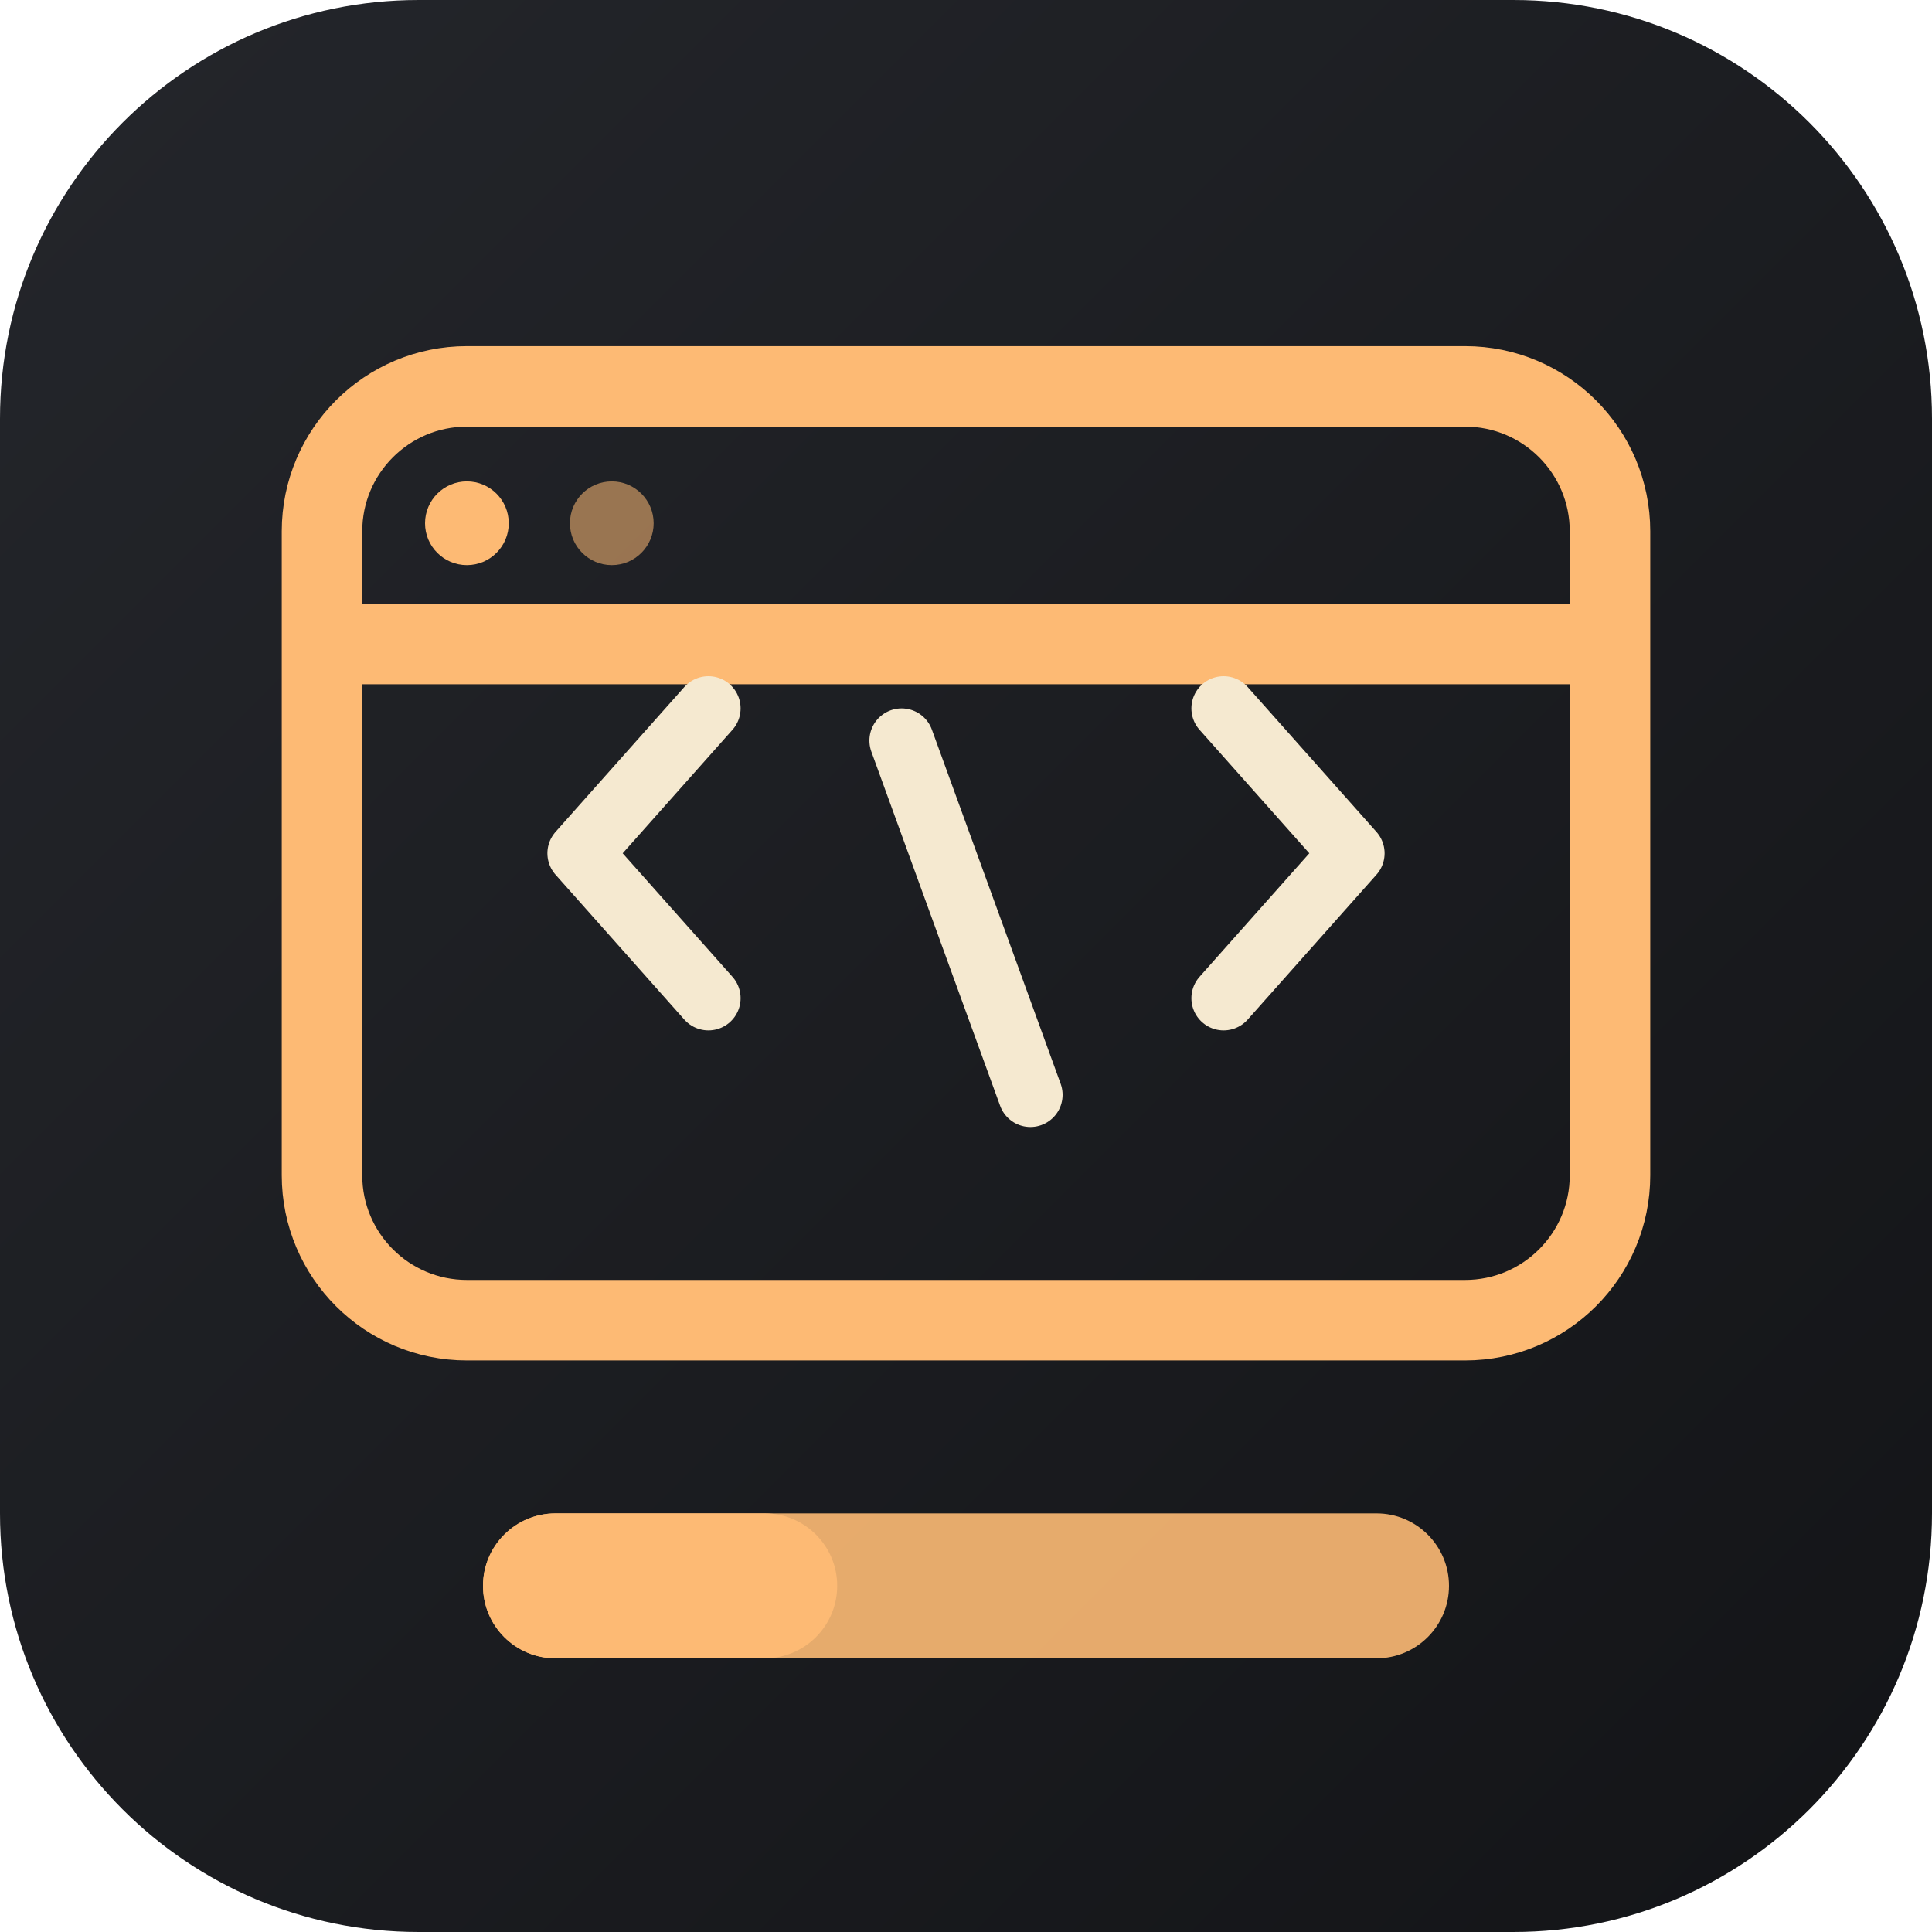
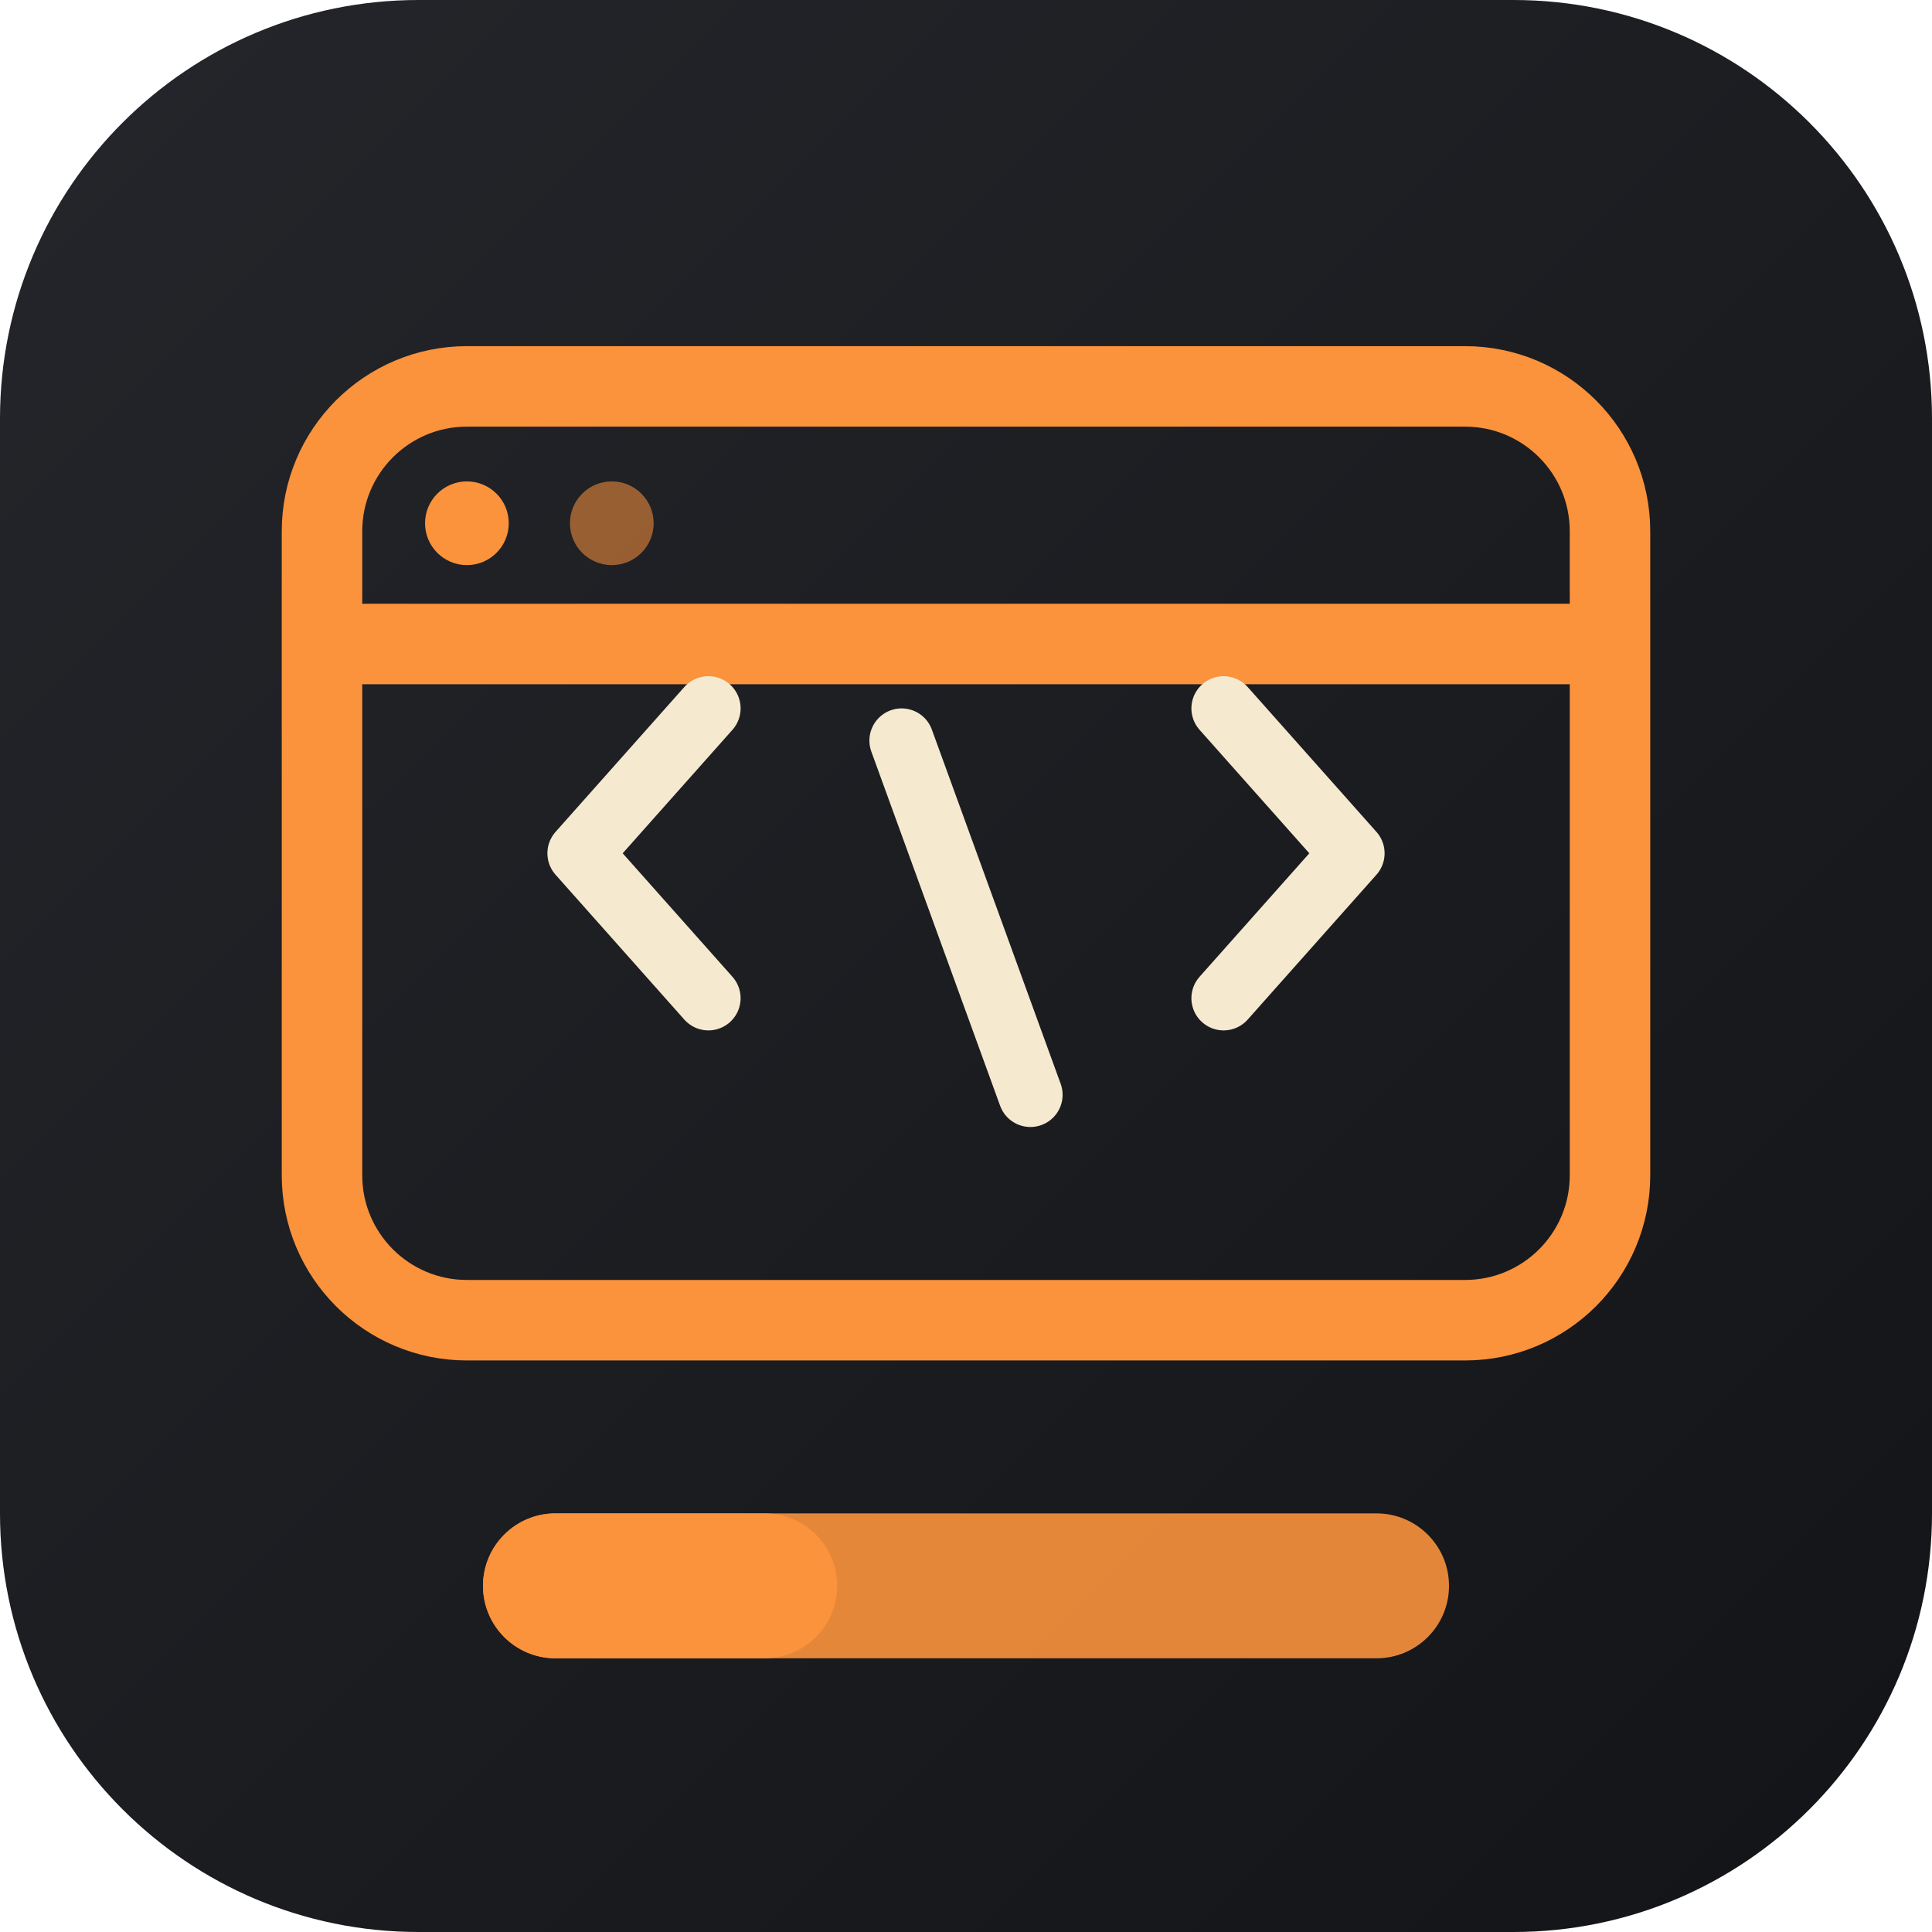
<svg xmlns="http://www.w3.org/2000/svg" viewBox="0 0 120 120">
  <defs>
    <linearGradient id="bg" x1="0" y1="0" x2="1" y2="1">
      <stop offset="0" stop-color="#24262B" />
      <stop offset="1" stop-color="#131417" />
    </linearGradient>
  </defs>
  <rect width="120" height="120" rx="26" fill="url(#bg)" />
-   <rect x="20" y="24" width="80" height="58" rx="9" fill="none" stroke="#FDBA74" stroke-width="5" />
-   <path d="M20 40h80" stroke="#FDBA74" stroke-width="5" />
-   <circle cx="29" cy="32.5" r="2.6" fill="#FDBA74" />
-   <circle cx="38" cy="32.5" r="2.6" fill="#FDBA74" opacity="0.55" />
+   <rect x="20" y="24" width="80" height="58" rx="9" fill="none" stroke="#FB923C" stroke-width="5" />
+   <path d="M20 40h80" stroke="#FB923C" stroke-width="5" />
+   <circle cx="29" cy="32.5" r="2.6" fill="#FB923C" />
+   <circle cx="38" cy="32.5" r="2.6" fill="#FB923C" opacity="0.55" />
  <path d="M44 62l-8-9 8-9" fill="none" stroke="#F5E9D0" stroke-width="4" stroke-linecap="round" stroke-linejoin="round" />
  <path d="M76 62l8-9-8-9" fill="none" stroke="#F5E9D0" stroke-width="4" stroke-linecap="round" stroke-linejoin="round" />
  <path d="M64 68l-8-22" fill="none" stroke="#F5E9D0" stroke-width="4" stroke-linecap="round" />
-   <rect x="30" y="94" width="60" height="9" rx="4.5" fill="#FDBA74" opacity="0.9" />
-   <rect x="30" y="94" width="22" height="9" rx="4.5" fill="#FDBA74" />
+   <rect x="30" y="94" width="60" height="9" rx="4.5" fill="#FB923C" opacity="0.9" />
+   <rect x="30" y="94" width="22" height="9" rx="4.5" fill="#FB923C" />
</svg>
